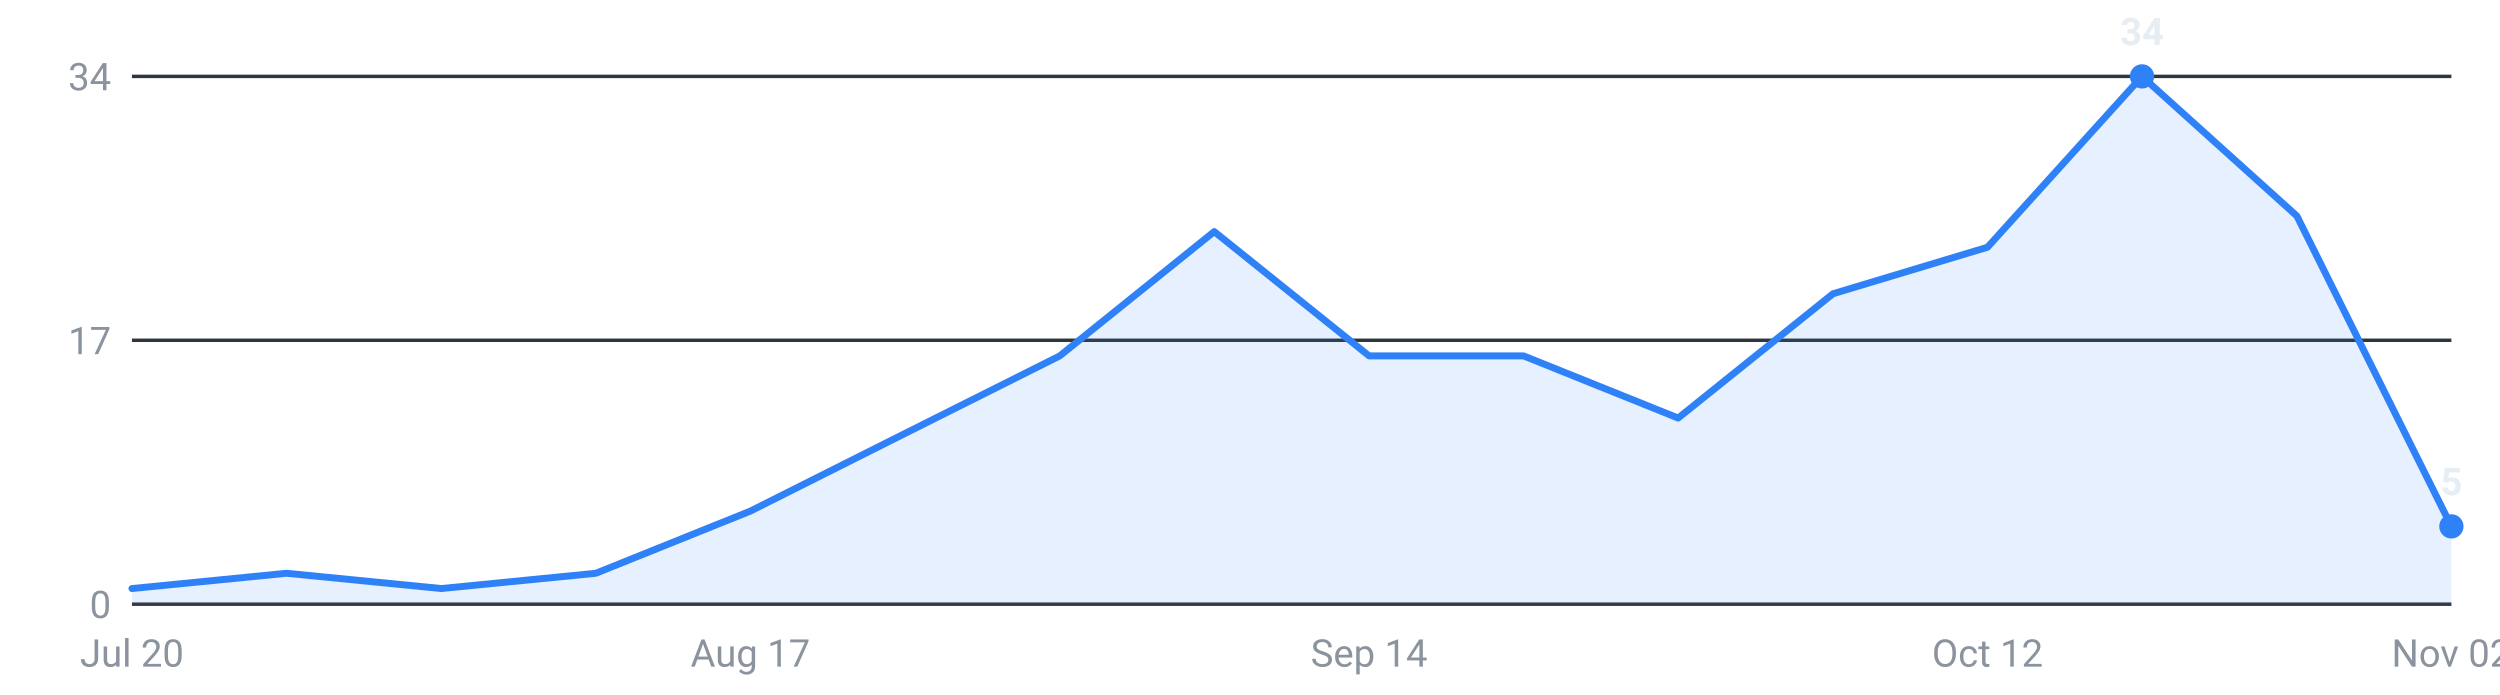
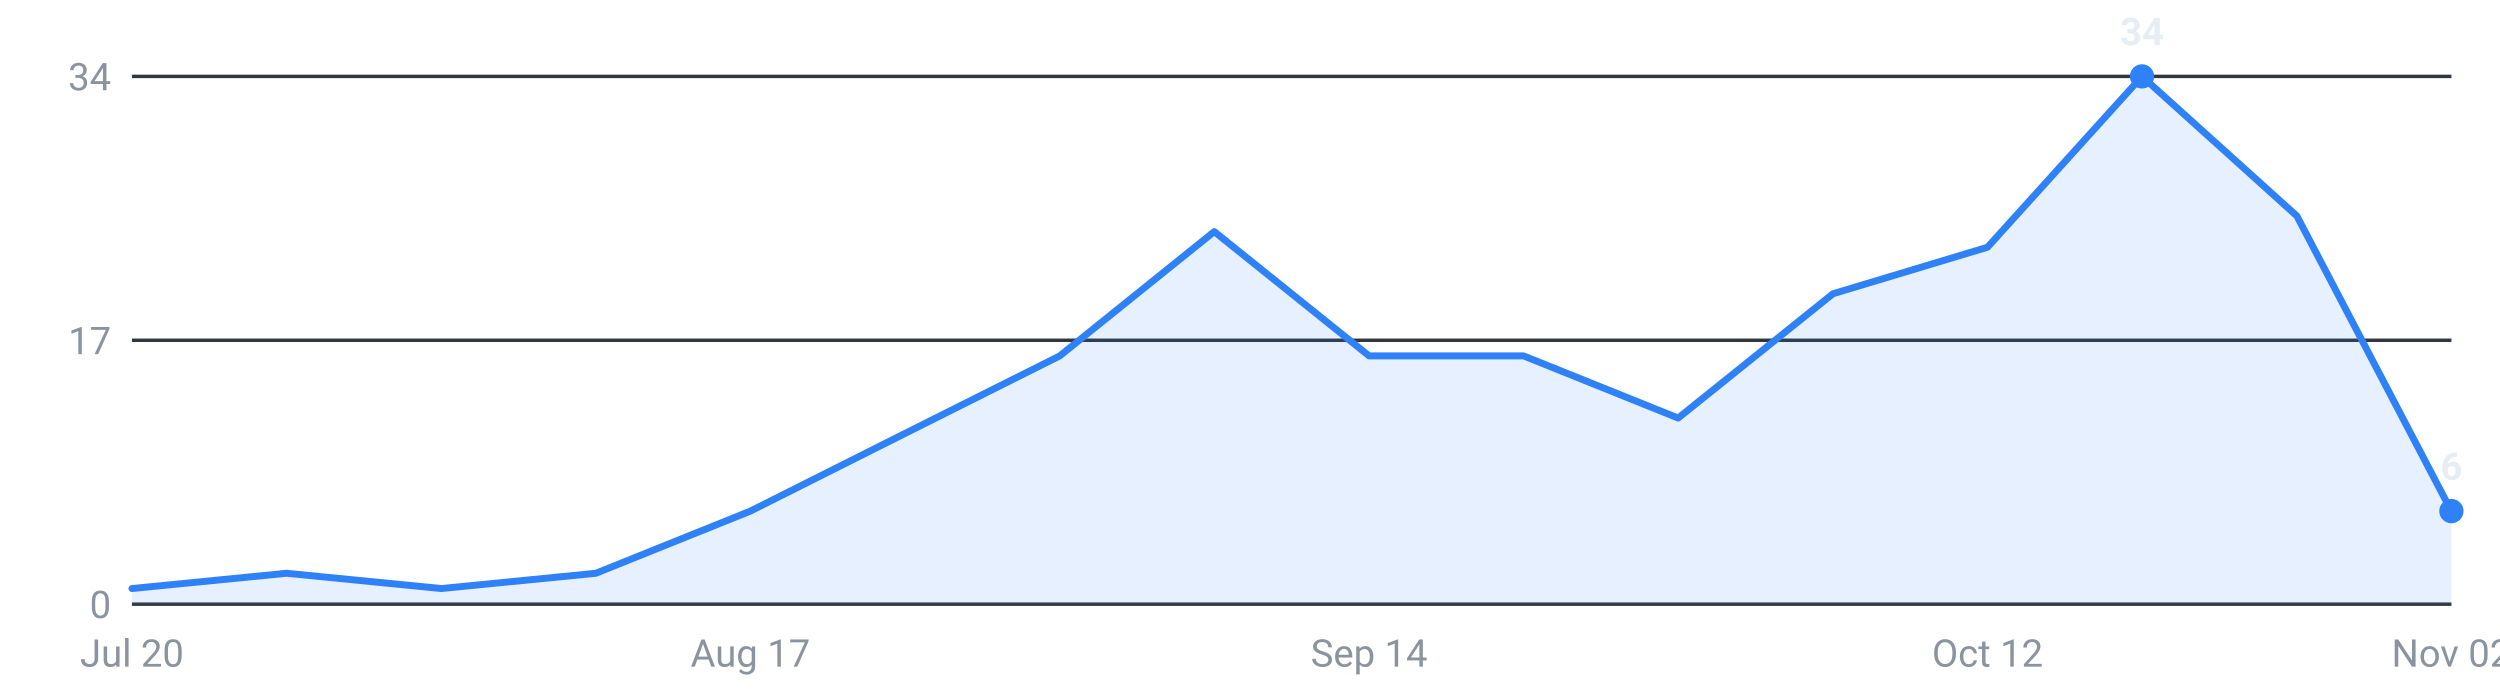
<svg xmlns="http://www.w3.org/2000/svg" viewBox="0 0 720 200" width="720" height="200" role="img" aria-label="Internships posted per week, last 16 weeks">
  <g font-family="-apple-system,Segoe UI,Roboto,sans-serif" font-size="11">
    <line x1="38" y1="174.0" x2="706" y2="174.0" stroke="#30363d" stroke-width="1" />
    <text x="32" y="178.0" text-anchor="end" fill="#8b949e">0</text>
    <line x1="38" y1="98.0" x2="706" y2="98.0" stroke="#30363d" stroke-width="1" />
    <text x="32" y="102.0" text-anchor="end" fill="#8b949e">17</text>
    <line x1="38" y1="22.0" x2="706" y2="22.0" stroke="#30363d" stroke-width="1" />
    <text x="32" y="26.0" text-anchor="end" fill="#8b949e">34</text>
-     <path d="M38.0,174 L38.0,169.5 L82.5,165.1 L127.1,169.5 L171.6,165.1 L216.1,147.2 L260.7,124.8 L305.2,102.5 L349.7,66.7 L394.3,102.5 L438.8,102.5 L483.3,120.4 L527.9,84.6 L572.4,71.2 L616.9,22.0 L661.5,62.2 L706.0,151.6 L706.0,174 Z" fill="#2f81f7" fill-opacity="0.12" />
-     <polyline points="38.0,169.5 82.5,165.1 127.1,169.5 171.6,165.1 216.1,147.2 260.7,124.8 305.2,102.5 349.7,66.7 394.3,102.5 438.8,102.5 483.3,120.4 527.9,84.6 572.4,71.2 616.9,22.0 661.5,62.2 706.0,151.6" fill="none" stroke="#2f81f7" stroke-width="2" stroke-linejoin="round" stroke-linecap="round" />
+     <path d="M38.0,174 L38.0,169.5 L82.5,165.1 L127.1,169.5 L171.6,165.1 L216.1,147.2 L260.7,124.8 L305.2,102.5 L349.7,66.7 L394.3,102.5 L438.8,102.5 L483.3,120.4 L527.9,84.6 L572.4,71.2 L616.9,22.0 L661.5,62.2 L706.0,147.2 L706.0,174 Z" fill="#2f81f7" fill-opacity="0.12" />
+     <polyline points="38.0,169.5 82.5,165.1 127.1,169.5 171.6,165.1 216.1,147.2 260.7,124.8 305.2,102.5 349.7,66.7 394.3,102.5 438.8,102.5 483.3,120.4 527.9,84.6 572.4,71.2 616.9,22.0 661.5,62.2 706.0,147.2" fill="none" stroke="#2f81f7" stroke-width="2" stroke-linejoin="round" stroke-linecap="round" />
    <circle cx="616.9" cy="22.0" r="3.5" fill="#2f81f7" />
    <text x="616.9" y="13.0" text-anchor="middle" fill="#e6edf3" font-weight="600">34</text>
-     <circle cx="706.0" cy="151.6" r="3.5" fill="#2f81f7" />
-     <text x="706.0" y="142.6" text-anchor="middle" fill="#e6edf3" font-weight="600">5</text>
+     <circle cx="706.0" cy="147.2" r="3.5" fill="#2f81f7" />
+     <text x="706.0" y="138.2" text-anchor="middle" fill="#e6edf3" font-weight="600">6</text>
    <text x="38.0" y="192" text-anchor="middle" fill="#8b949e">Jul 20</text>
    <text x="216.1" y="192" text-anchor="middle" fill="#8b949e">Aug 17</text>
    <text x="394.3" y="192" text-anchor="middle" fill="#8b949e">Sep 14</text>
    <text x="572.4" y="192" text-anchor="middle" fill="#8b949e">Oct 12</text>
    <text x="706.0" y="192" text-anchor="middle" fill="#8b949e">Nov 02</text>
  </g>
</svg>
